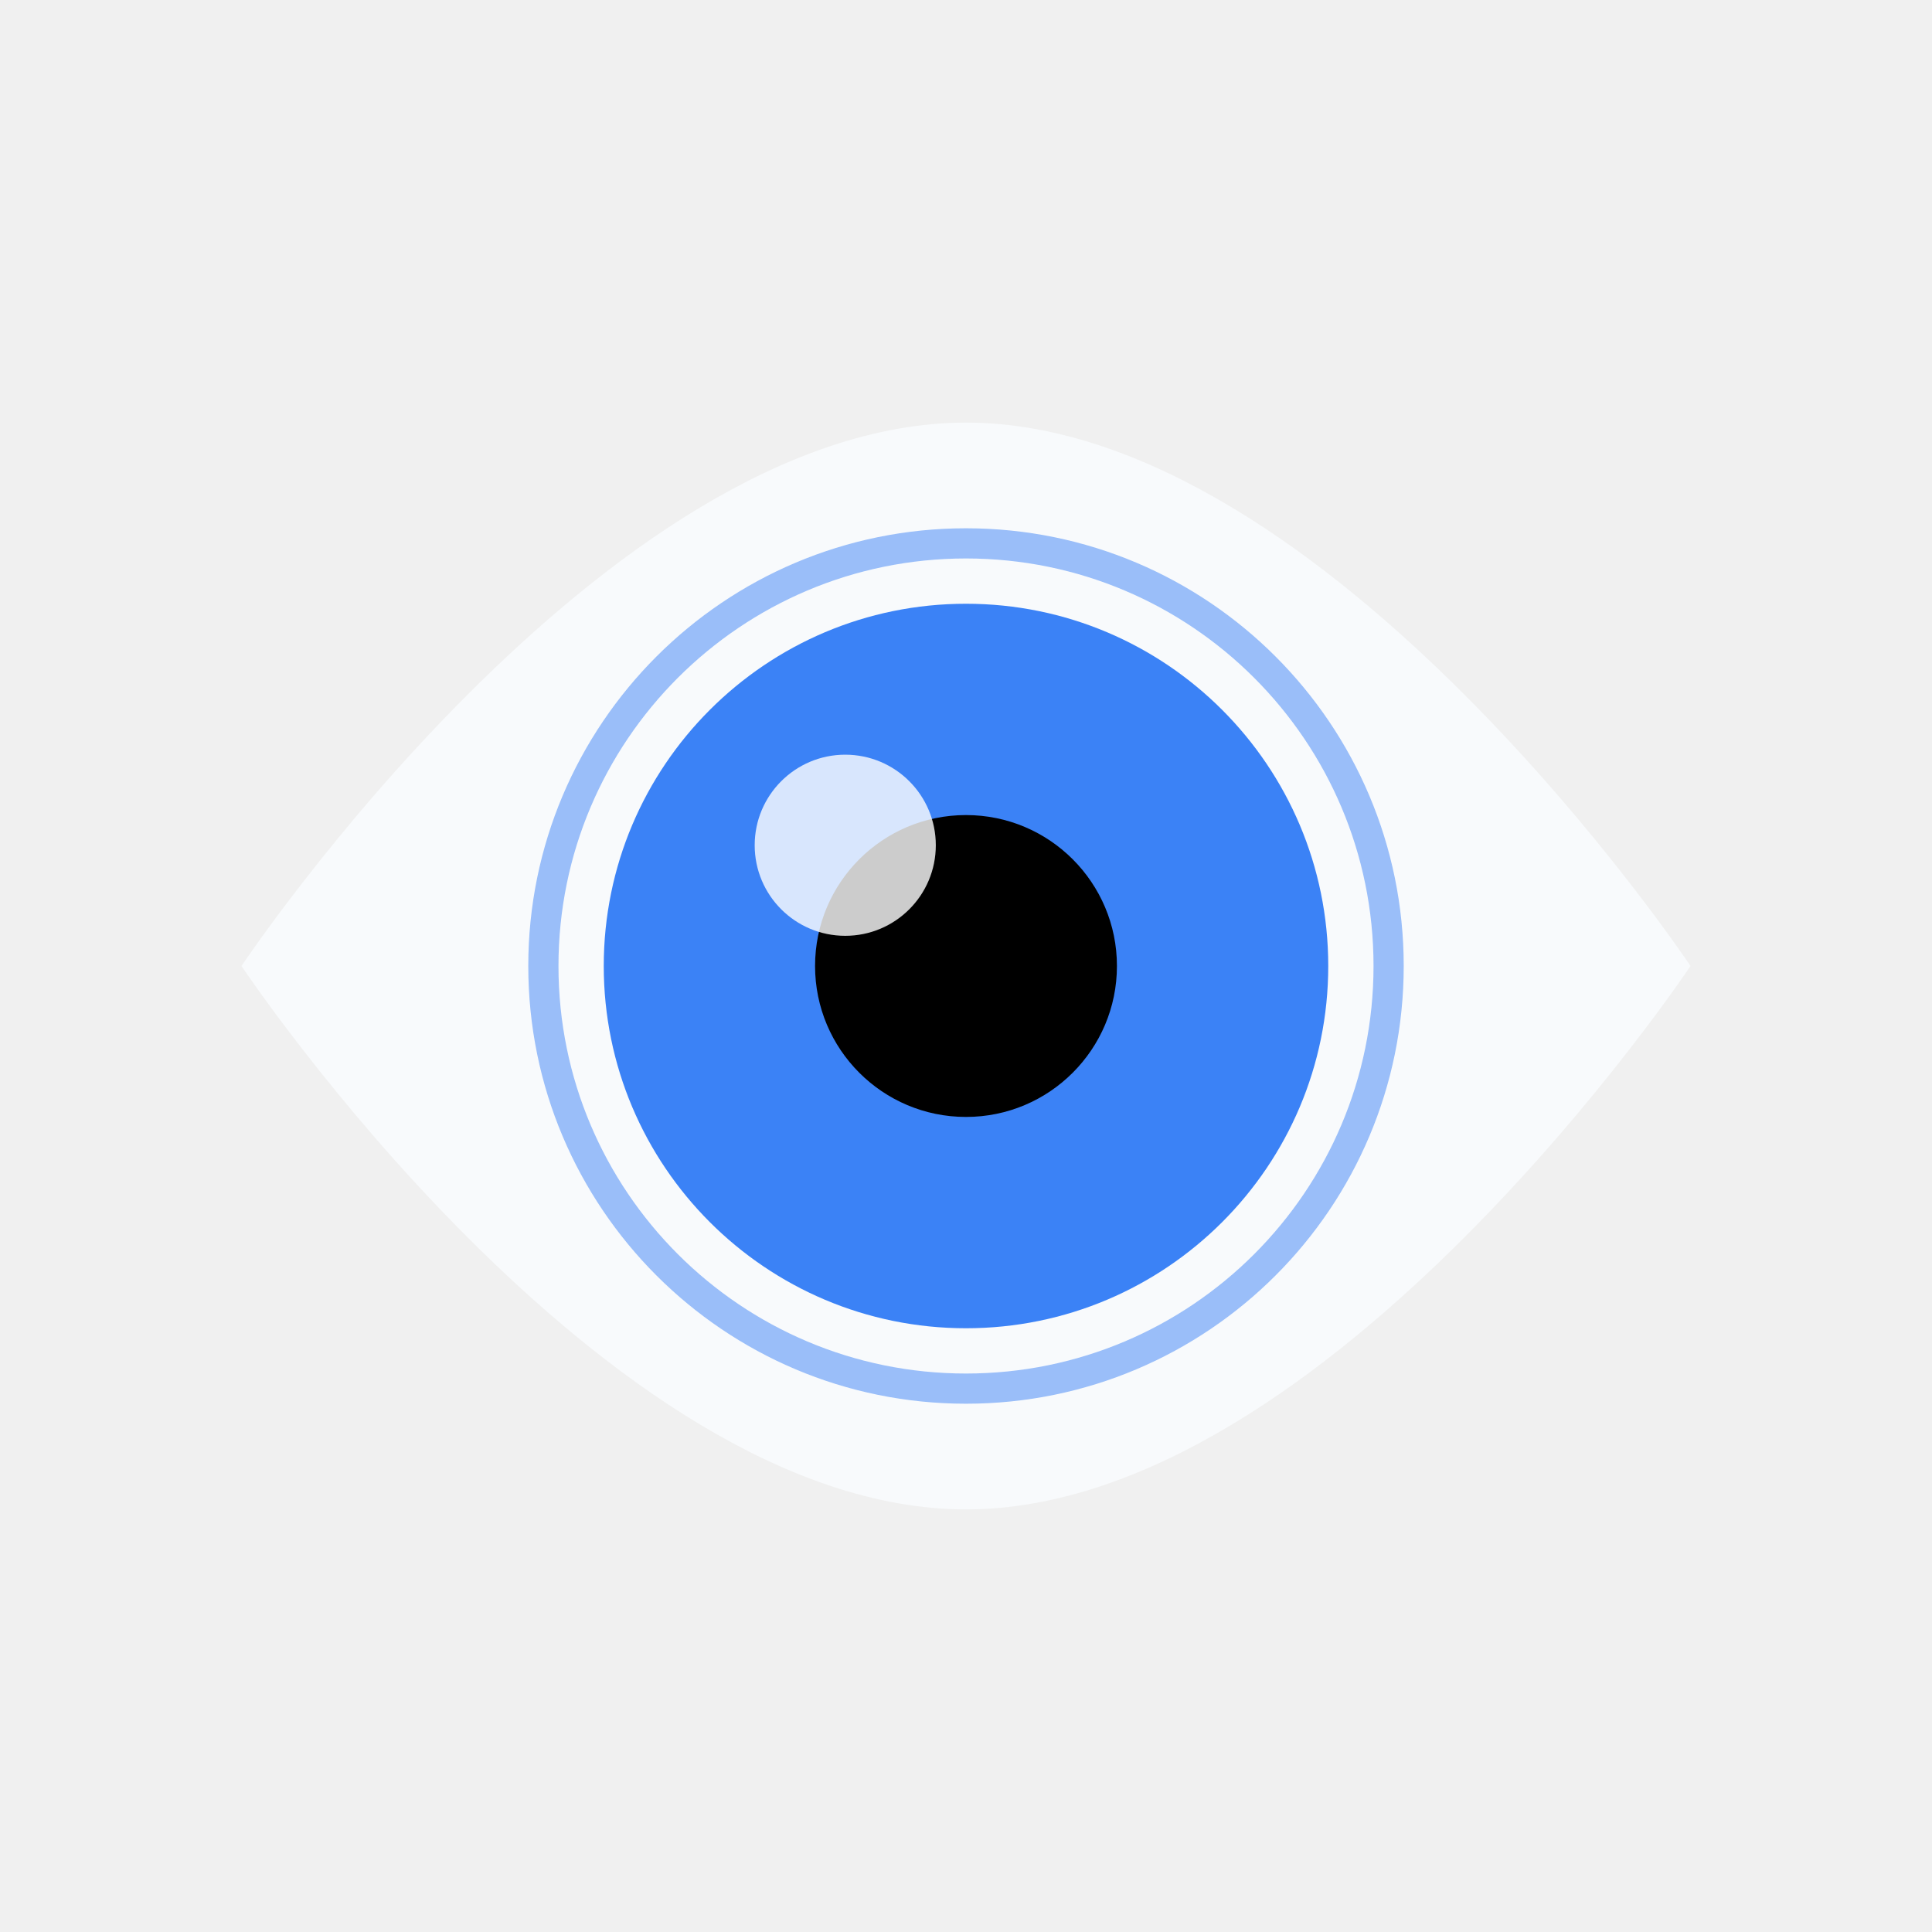
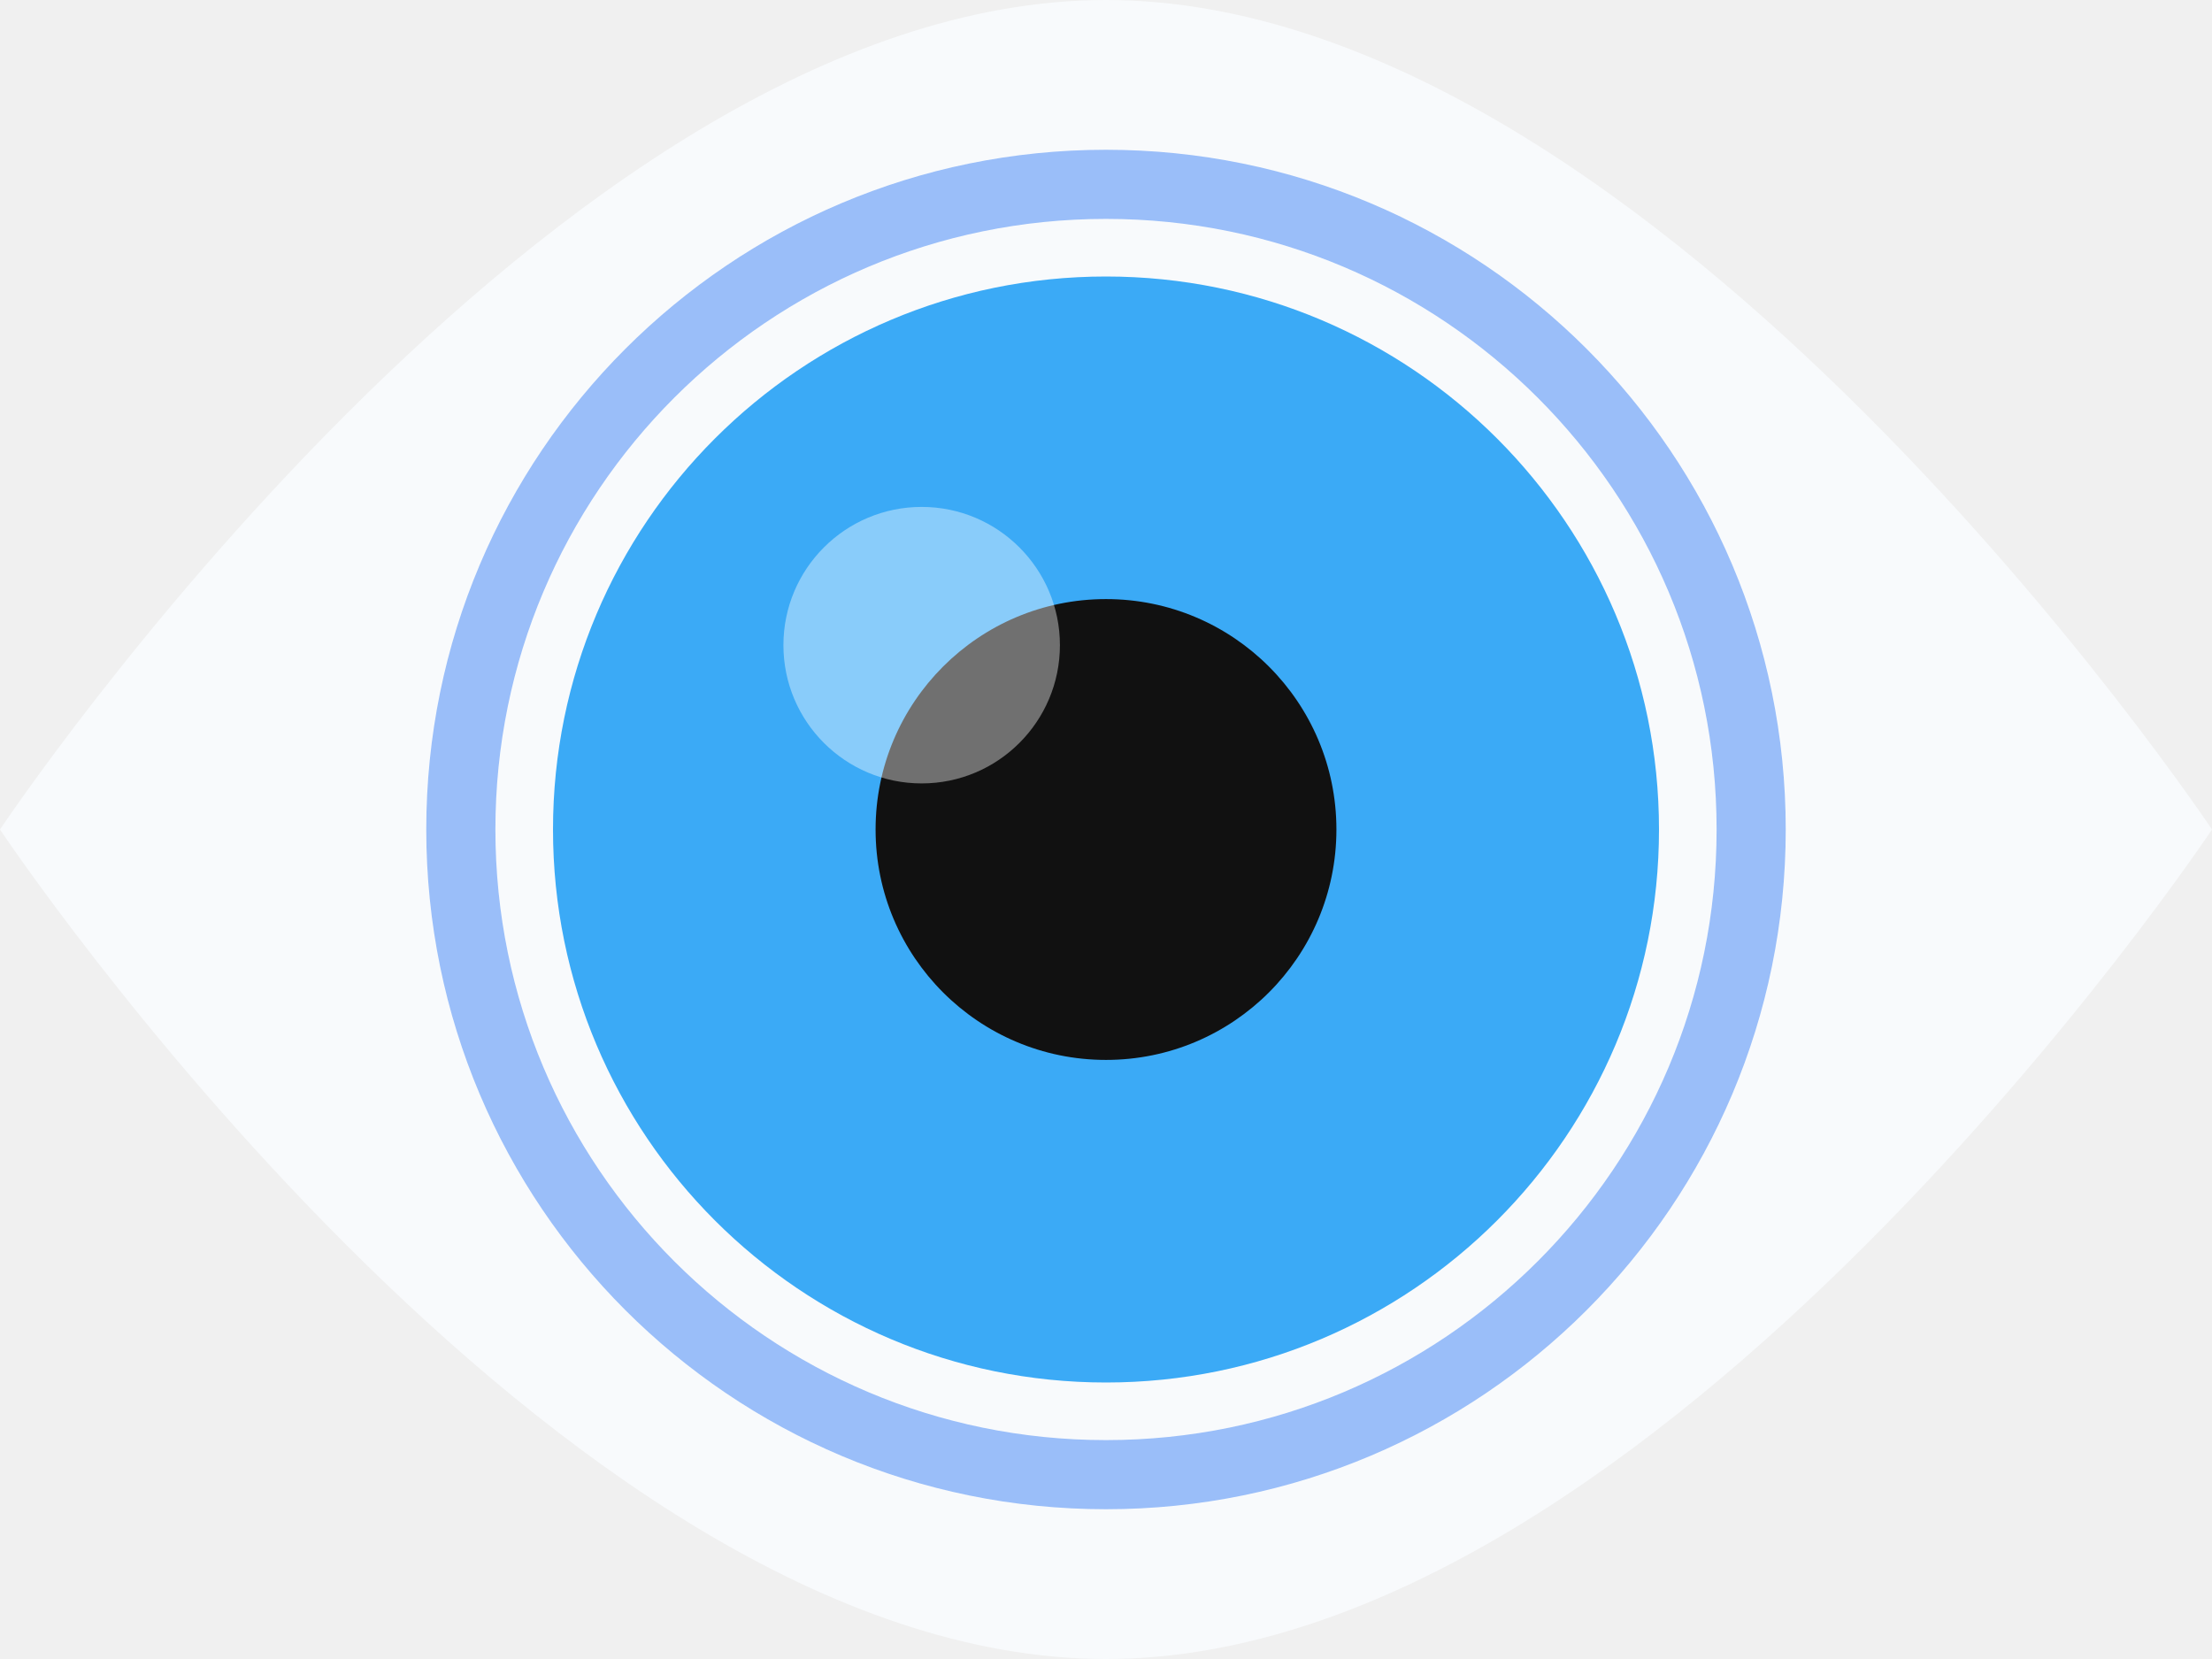
- <svg xmlns="http://www.w3.org/2000/svg" viewBox="0 0 32 32">
+ <svg xmlns="http://www.w3.org/2000/svg" viewBox="4 7 24 18">
  <path d="M4 16C4 16 10 7 16 7C22 7 28 16 28 16C28 16 22 25 16 25C10 25 4 16 4 16Z" fill="#F8FAFC" />
-   <circle cx="16" cy="16" r="6" fill="#3B82F6">
-     <animate attributeName="r" values="6;4.5;6" dur="1.5s" repeatCount="indefinite" keyTimes="0;0.5;1" keySplines="0.4 0 0.6 1; 0.4 0 0.6 1" calcMode="spline" />
+   <circle cx="16" cy="16" r="6" fill="#3BaaF6">
+     <animate attributeName="r" values="6;4.5;6" dur="12.5s" repeatCount="indefinite" keyTimes="0;0.5;1" keySplines="0.4 0 0.6 1; 0.4 0 0.6 1" calcMode="spline" />
  </circle>
-   <circle cx="16" cy="16" r="2.5" fill="#000000">
-     <animate attributeName="r" values="2.5;3.5;2.5" dur="1.5s" repeatCount="indefinite" keyTimes="0;0.5;1" keySplines="0.4 0 0.6 1; 0.4 0 0.6 1" calcMode="spline" />
+   <circle cx="16" cy="16" r="2.5" fill="#111111">
+     <animate attributeName="r" values="2.5;4;2.5" dur="5.5s" repeatCount="indefinite" keyTimes="0;0.5;1" keySplines="0.4 0 0.6 1; 0.4 0 0.6 1" calcMode="spline" />
  </circle>
-   <circle cx="14" cy="14" r="1.5" fill="#FFFFFF" opacity="0.8" />
-   <circle cx="16" cy="16" r="7" stroke="#3B82F6" stroke-width="0.5" fill="none" opacity="0.5">
-     <animate attributeName="opacity" values="0.5;0;0.5" dur="1.5s" repeatCount="indefinite" keyTimes="0;0.5;1" keySplines="0.4 0 0.6 1; 0.4 0 0.6 1" calcMode="spline" />
-     <animate attributeName="r" values="7;8;7" dur="1.5s" repeatCount="indefinite" keyTimes="0;0.5;1" keySplines="0.4 0 0.6 1; 0.4 0 0.6 1" calcMode="spline" />
+   <circle cx="14" cy="14" r="1.5" fill="#FFFFFF" opacity="0.4" />
+   <circle cx="16" cy="16" r="7" stroke="#3B82F6" stroke-width="0.75" fill="none" opacity="0.5">
+     <animate attributeName="opacity" values="0.5;0;0.5" dur="7s" repeatCount="indefinite" keyTimes="0;0.5;1" keySplines="0.4 0 0.6 1; 0.4 0 0.6 1" calcMode="spline" />
+     <animate attributeName="r" values="7;8;7" dur="7s" repeatCount="indefinite" keyTimes="0;0.5;1" keySplines="0.4 0 0.6 1; 0.4 0 0.6 1" calcMode="spline" />
  </circle>
</svg>
